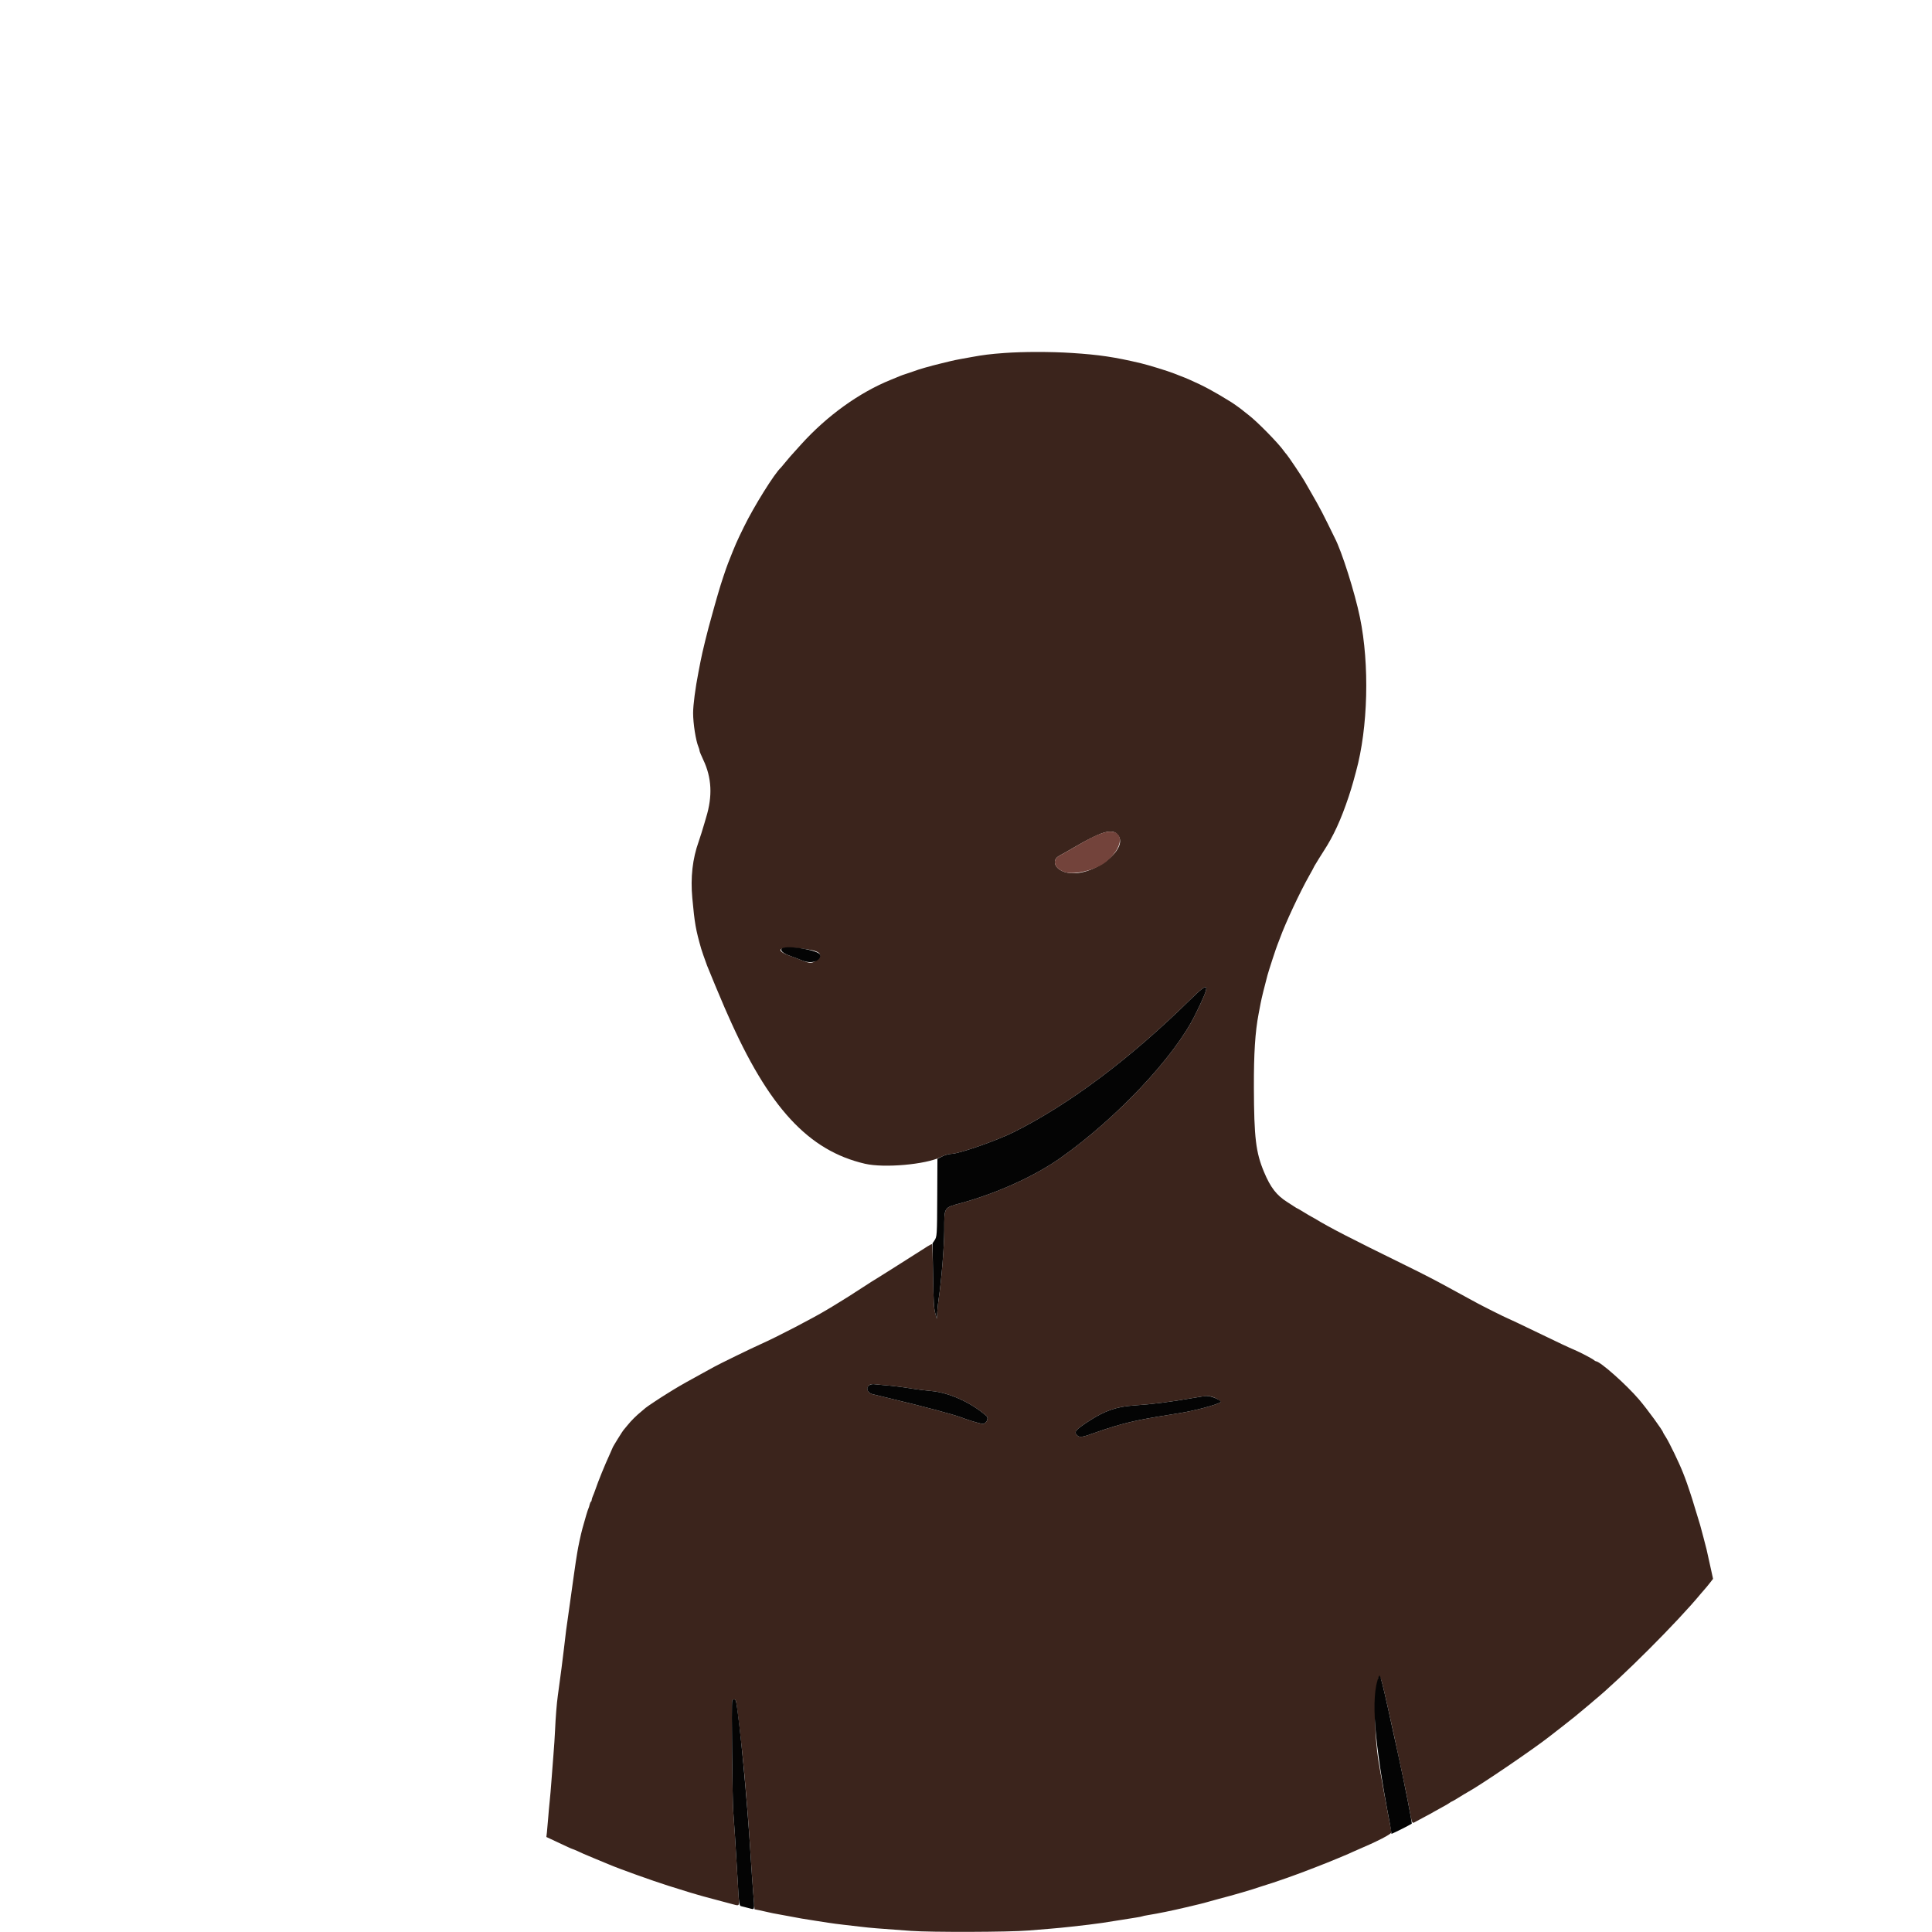
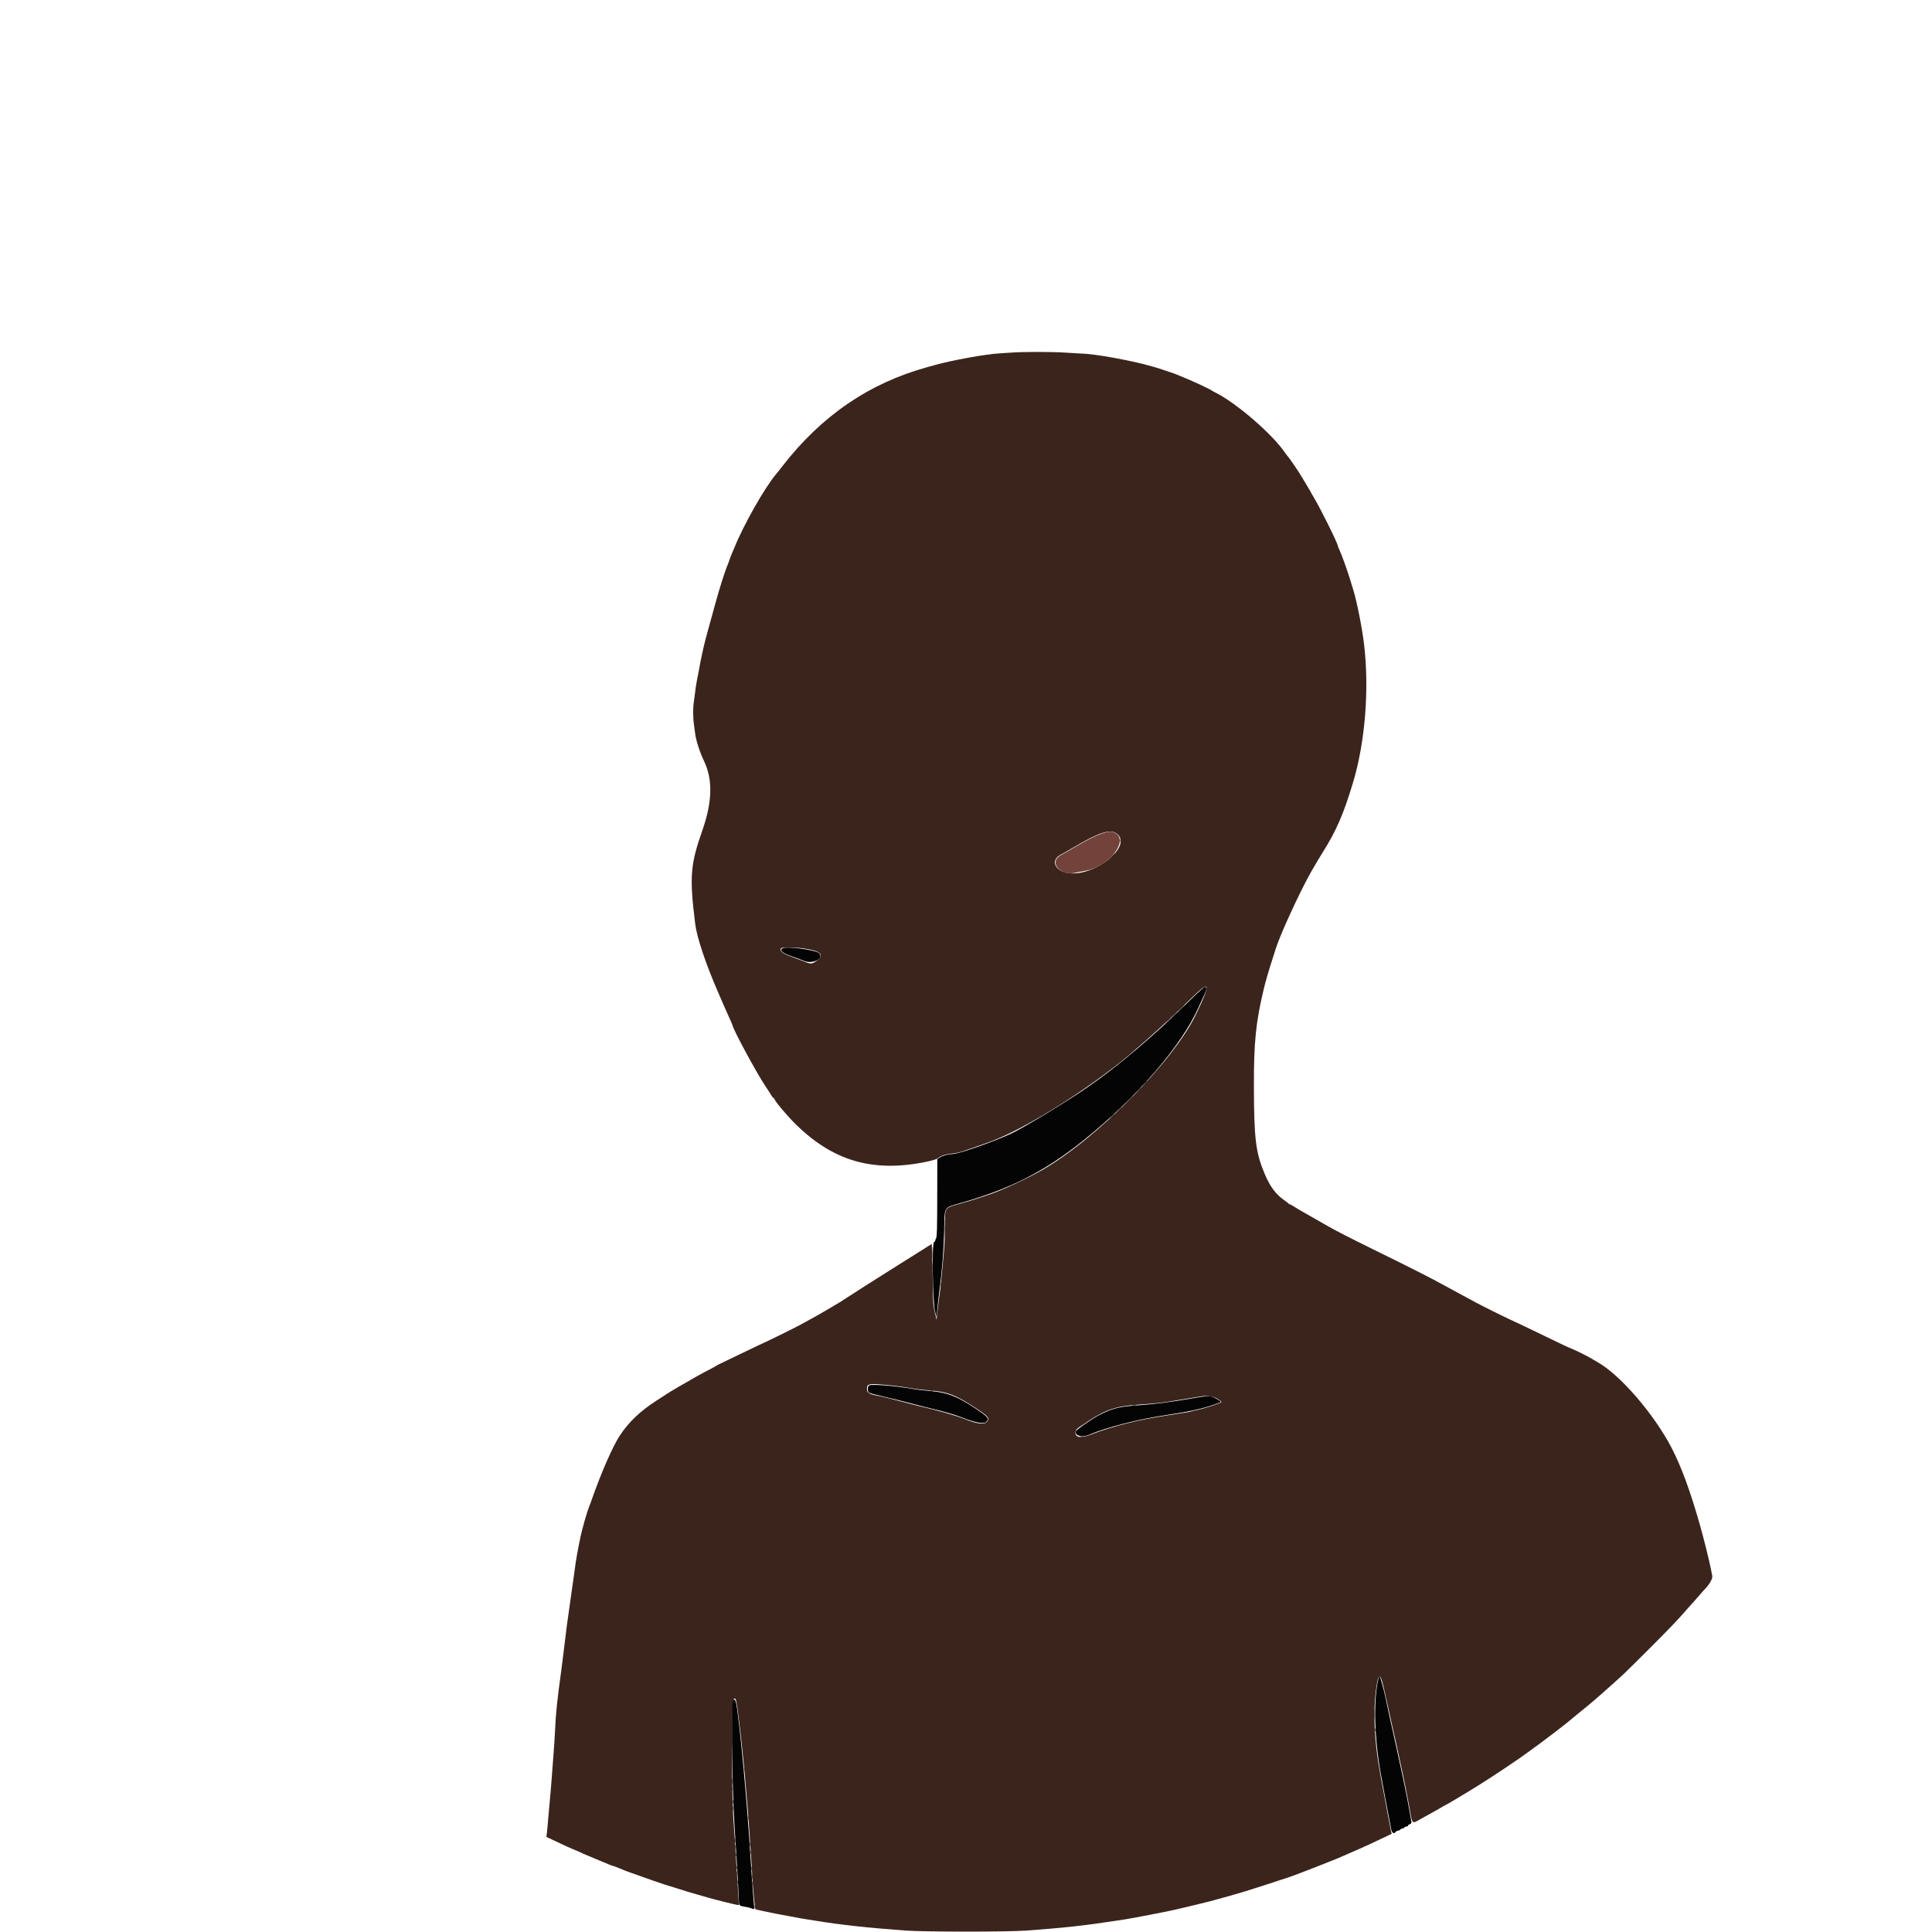
- <svg xmlns="http://www.w3.org/2000/svg" id="svg" version="1.1" width="400" height="400" viewBox="0, 0, 400,400">
+ <svg xmlns="http://www.w3.org/2000/svg" id="svg" version="1.1" viewBox="0, 0, 400,400">
  <g id="svgg">
-     <path id="path0" d="M207.917 73.086 C 205.076 73.293,203.497 73.489,201.167 73.921 C 200.479 74.048,199.429 74.239,198.833 74.344 C 198.237 74.449,197.338 74.636,196.833 74.760 C 196.329 74.883,195.467 75.093,194.917 75.225 C 192.550 75.795,190.181 76.474,189.167 76.872 C 188.938 76.962,188.300 77.178,187.750 77.352 C 187.200 77.526,186.600 77.735,186.417 77.817 C 186.233 77.899,185.333 78.269,184.417 78.640 C 177.879 81.286,171.233 86.073,165.871 92.000 C 163.485 94.637,163.304 94.843,162.499 95.833 C 162.090 96.337,161.713 96.787,161.661 96.833 C 160.370 97.985,156.074 104.874,154.021 109.083 C 152.422 112.362,152.331 112.572,150.746 116.583 C 150.323 117.652,149.180 121.095,148.836 122.333 C 148.722 122.746,148.555 123.308,148.467 123.583 C 148.379 123.858,148.123 124.758,147.898 125.583 C 147.673 126.408,147.425 127.308,147.346 127.583 C 146.540 130.381,145.398 135.011,145.024 137.000 C 144.929 137.504,144.741 138.479,144.606 139.167 C 143.964 142.426,143.500 145.989,143.501 147.632 C 143.504 149.814,144.058 153.340,144.603 154.631 C 144.730 154.932,144.833 155.294,144.833 155.436 C 144.833 155.577,145.179 156.419,145.601 157.305 C 147.362 161.003,147.552 164.831,146.193 169.250 C 146.108 169.525,145.944 170.087,145.828 170.500 C 145.567 171.425,144.892 173.576,144.650 174.250 C 143.379 177.796,142.943 181.660,143.334 185.917 C 143.819 191.185,144.043 192.465,145.172 196.417 C 145.305 196.884,145.817 198.352,146.397 199.934 C 146.668 200.671,149.490 207.434,150.041 208.667 C 150.226 209.079,150.517 209.735,150.688 210.125 C 159.113 229.275,167.365 238.231,179.083 240.942 C 183.063 241.862,191.670 241.102,194.770 239.557 C 195.670 239.108,196.235 238.945,197.104 238.883 C 198.911 238.753,206.459 236.101,209.858 234.402 C 221.418 228.622,234.017 219.170,246.428 206.967 C 250.592 202.872,250.756 203.421,247.394 210.212 C 243.132 218.822,231.256 231.448,219.715 239.637 C 214.322 243.464,206.569 246.998,198.989 249.086 C 195.336 250.092,195.503 249.822,195.500 254.750 C 195.499 257.899,194.883 265.440,194.348 268.841 C 194.255 269.433,194.127 270.626,194.063 271.494 L 193.947 273.071 193.624 271.827 C 193.343 270.747,193.286 269.734,193.187 264.134 C 193.125 260.587,193.032 257.643,192.982 257.593 C 192.931 257.542,192.521 257.737,192.070 258.025 C 191.619 258.314,190.969 258.726,190.625 258.942 C 188.761 260.110,186.723 261.403,184.500 262.828 C 183.354 263.563,182.154 264.317,181.833 264.504 C 181.512 264.691,180.932 265.048,180.544 265.297 C 179.784 265.785,176.922 267.631,175.782 268.369 C 175.398 268.618,174.821 268.977,174.500 269.166 C 174.179 269.355,173.692 269.655,173.417 269.833 C 173.142 270.011,172.654 270.311,172.333 270.500 C 172.012 270.688,171.525 270.979,171.250 271.146 C 168.453 272.845,160.668 276.893,157.583 278.252 C 155.859 279.011,148.661 282.519,147.833 283.003 C 147.696 283.083,146.496 283.742,145.167 284.468 C 143.837 285.193,142.450 285.959,142.083 286.171 C 141.717 286.382,141.079 286.747,140.667 286.980 C 140.254 287.213,139.680 287.557,139.390 287.744 C 139.101 287.931,138.431 288.346,137.902 288.667 C 136.797 289.336,133.791 291.336,133.667 291.484 C 133.621 291.539,133.246 291.857,132.833 292.191 C 131.756 293.063,130.684 294.127,129.917 295.085 C 129.550 295.542,129.208 295.954,129.156 296.000 C 128.953 296.179,126.833 299.593,126.833 299.740 C 126.833 299.778,126.566 300.388,126.239 301.095 C 125.214 303.314,123.847 306.681,123.231 308.500 C 123.092 308.912,122.870 309.486,122.739 309.775 C 122.607 310.064,122.500 310.416,122.500 310.557 C 122.500 310.698,122.431 310.856,122.346 310.909 C 122.262 310.961,122.140 311.244,122.075 311.538 C 122.010 311.832,121.898 312.187,121.824 312.328 C 121.696 312.574,121.172 314.318,120.597 316.417 C 120.251 317.676,119.689 320.298,119.506 321.500 C 119.429 322.004,119.292 322.867,119.200 323.417 C 119.109 323.967,118.946 325.092,118.840 325.917 C 118.733 326.742,118.543 328.092,118.419 328.917 C 118.294 329.742,118.106 331.092,118.001 331.917 C 117.896 332.742,117.706 334.092,117.579 334.917 C 117.314 336.634,117.125 338.113,116.748 341.417 C 116.601 342.700,116.377 344.500,116.251 345.417 C 116.124 346.333,115.938 347.721,115.838 348.500 C 115.738 349.279,115.578 350.461,115.483 351.127 C 115.264 352.666,115.028 355.660,114.913 358.333 C 114.865 359.479,114.716 361.729,114.583 363.333 C 114.449 364.938,114.262 367.375,114.166 368.750 C 114.069 370.125,113.912 371.962,113.816 372.833 C 113.721 373.704,113.575 375.317,113.493 376.417 C 113.411 377.517,113.293 378.847,113.232 379.373 L 113.120 380.329 114.935 381.178 C 115.933 381.644,117.139 382.208,117.615 382.430 C 118.090 382.652,118.519 382.833,118.568 382.833 C 118.654 382.833,120.323 383.562,120.833 383.823 C 120.971 383.893,122.133 384.382,123.417 384.910 C 124.700 385.438,125.900 385.934,126.083 386.014 C 128.055 386.865,134.999 389.359,138.333 390.413 C 140.809 391.196,142.464 391.712,142.917 391.842 C 143.192 391.922,143.829 392.108,144.333 392.257 C 145.358 392.560,145.476 392.593,148.167 393.308 C 149.221 393.588,150.646 393.969,151.333 394.154 C 153.193 394.657,153.067 394.771,152.932 392.708 C 152.868 391.723,152.746 389.717,152.661 388.250 C 152.294 381.929,151.984 377.102,151.817 375.083 C 151.629 372.817,151.424 352.860,151.582 352.208 C 151.716 351.658,152.284 351.716,152.398 352.292 C 152.680 353.713,153.618 361.877,154.069 366.833 C 154.645 373.168,155.089 378.921,155.413 384.250 C 155.553 386.542,155.790 389.965,155.941 391.857 L 156.214 395.298 157.232 395.499 C 157.792 395.609,158.625 395.795,159.083 395.912 C 159.542 396.028,160.479 396.216,161.167 396.329 C 161.854 396.442,162.904 396.635,163.500 396.759 C 164.758 397.019,167.046 397.411,168.833 397.672 C 169.521 397.773,170.721 397.958,171.500 398.084 C 172.279 398.210,173.704 398.398,174.667 398.501 C 175.629 398.605,177.242 398.791,178.250 398.916 C 180.081 399.141,181.678 399.273,188.583 399.767 C 192.892 400.076,208.952 400.025,212.917 399.690 C 214.200 399.582,216.225 399.417,217.417 399.323 C 218.608 399.230,220.558 399.041,221.750 398.904 C 222.942 398.767,224.592 398.578,225.417 398.484 C 227.051 398.298,228.940 398.020,232.167 397.492 C 233.313 397.304,234.727 397.078,235.311 396.990 C 235.894 396.902,236.429 396.794,236.500 396.750 C 236.571 396.706,237.106 396.594,237.689 396.501 C 239.752 396.172,242.687 395.571,245.500 394.902 C 246.463 394.673,247.737 394.370,248.333 394.228 C 248.929 394.087,249.754 393.868,250.167 393.742 C 250.579 393.616,251.517 393.357,252.250 393.167 C 255.508 392.322,259.190 391.245,261.083 390.585 C 261.542 390.425,262.142 390.233,262.417 390.159 C 263.173 389.956,267.224 388.549,269.333 387.756 C 270.928 387.157,274.306 385.848,274.750 385.658 C 274.933 385.580,275.936 385.169,276.978 384.747 C 278.020 384.324,278.995 383.914,279.145 383.836 C 279.294 383.758,279.679 383.583,280.000 383.446 C 285.363 381.158,288.183 379.711,288.092 379.293 C 287.667 377.335,285.562 365.807,285.329 364.167 C 284.651 359.378,284.485 353.622,284.928 350.243 C 285.382 346.780,285.527 346.494,286.041 348.042 C 286.523 349.495,290.595 368.173,291.586 373.476 C 292.434 378.016,292.244 377.610,293.265 377.067 C 295.782 375.730,296.935 375.104,297.083 374.994 C 297.175 374.927,297.850 374.552,298.583 374.161 C 299.317 373.770,300.035 373.349,300.180 373.225 C 300.325 373.101,300.494 373.000,300.557 373.000 C 300.619 373.000,301.262 372.629,301.986 372.176 C 302.709 371.722,303.552 371.216,303.859 371.050 C 306.461 369.642,317.663 362.015,320.933 359.423 C 321.401 359.053,322.679 358.057,323.775 357.210 C 324.870 356.363,325.913 355.538,326.091 355.377 C 326.270 355.215,327.054 354.562,327.833 353.926 C 328.612 353.290,329.287 352.727,329.333 352.674 C 329.379 352.621,329.679 352.362,330.000 352.099 C 335.659 347.453,347.334 335.779,352.101 330.000 C 352.366 329.679,352.755 329.229,352.965 329.000 C 353.175 328.771,353.645 328.201,354.009 327.733 L 354.670 326.882 354.236 324.899 C 353.825 323.022,353.639 322.180,353.336 320.833 C 353.264 320.512,352.963 319.350,352.668 318.250 C 352.373 317.150,352.072 316.025,351.998 315.750 C 351.925 315.475,351.628 314.500,351.338 313.583 C 351.048 312.667,350.772 311.767,350.725 311.583 C 350.510 310.744,349.220 306.867,348.840 305.917 C 348.767 305.733,348.576 305.246,348.416 304.833 C 347.694 302.974,345.620 298.671,344.908 297.559 C 344.592 297.065,344.333 296.633,344.333 296.599 C 344.333 296.254,341.062 291.764,339.342 289.750 C 336.686 286.638,331.263 281.833,330.406 281.833 C 330.335 281.833,330.158 281.728,330.013 281.599 C 329.655 281.280,327.132 279.963,325.821 279.412 C 324.706 278.942,322.858 278.073,318.917 276.164 C 315.237 274.383,311.974 272.833,311.900 272.833 C 311.797 272.833,306.959 270.413,305.959 269.861 C 305.477 269.595,304.558 269.097,303.917 268.753 C 302.776 268.142,301.942 267.688,299.917 266.573 C 297.220 265.089,294.728 263.803,291.000 261.974 C 279.399 256.280,275.341 254.188,272.250 252.307 C 271.975 252.140,271.637 251.951,271.500 251.889 C 271.362 251.826,270.663 251.413,269.945 250.971 C 269.227 250.528,268.606 250.167,268.563 250.167 C 268.521 250.167,268.283 250.027,268.035 249.857 C 267.787 249.687,267.093 249.239,266.494 248.861 C 264.301 247.478,263.042 245.848,261.710 242.667 C 260.005 238.596,259.639 235.552,259.604 225.167 C 259.581 218.099,259.866 213.641,260.580 209.917 C 260.703 209.275,260.896 208.262,261.009 207.667 C 261.192 206.699,261.792 204.247,262.416 201.917 C 262.690 200.893,264.278 196.043,264.489 195.583 C 264.574 195.400,264.804 194.800,265.001 194.250 C 266.092 191.200,269.159 184.646,271.070 181.278 C 271.581 180.376,272.000 179.606,272.000 179.566 C 272.000 179.526,272.201 179.176,272.447 178.788 C 272.692 178.401,272.977 177.933,273.078 177.750 C 273.180 177.567,273.606 176.892,274.024 176.250 C 276.084 173.095,277.618 169.759,279.236 164.917 C 279.543 164.000,279.957 162.650,280.157 161.917 C 280.356 161.183,280.623 160.208,280.749 159.750 C 283.240 150.692,283.574 137.587,281.562 127.833 C 280.492 122.644,277.790 114.112,276.348 111.374 C 276.264 111.214,275.612 109.883,274.899 108.417 C 274.185 106.950,273.192 105.037,272.692 104.167 C 272.191 103.296,271.594 102.246,271.363 101.833 C 271.133 101.421,270.809 100.858,270.644 100.583 C 270.478 100.308,270.219 99.858,270.068 99.583 C 269.646 98.814,266.725 94.459,266.379 94.083 C 266.210 93.900,265.958 93.586,265.819 93.385 C 264.724 91.804,260.287 87.281,258.500 85.922 C 257.904 85.469,257.379 85.055,257.333 85.002 C 257.200 84.848,255.489 83.615,254.902 83.250 C 251.398 81.074,249.255 79.917,246.417 78.670 C 245.543 78.286,245.382 78.220,244.167 77.750 C 243.754 77.591,243.267 77.400,243.083 77.327 C 241.802 76.816,237.793 75.581,236.167 75.197 C 230.746 73.917,227.580 73.446,221.917 73.080 C 217.551 72.797,211.827 72.800,207.917 73.086 M231.187 172.597 C 234.469 175.521,225.743 182.091,220.574 180.588 C 218.316 179.931,217.647 178.024,219.368 177.151 C 219.762 176.951,221.164 176.156,222.485 175.383 C 227.765 172.294,230.032 171.568,231.187 172.597 M165.524 196.341 C 169.601 196.753,170.645 197.446,169.137 198.737 C 168.264 199.484,167.670 199.508,166.080 198.858 C 165.440 198.596,164.344 198.180,163.645 197.932 C 160.244 196.726,161.213 195.906,165.524 196.341 M182.667 286.747 C 184.751 286.911,186.817 287.163,188.833 287.499 C 189.887 287.674,191.650 287.893,192.750 287.985 C 196.449 288.296,200.990 290.335,204.208 293.132 C 204.847 293.687,204.099 294.978,203.254 294.778 C 201.884 294.452,200.501 294.023,199.000 293.458 C 197.331 292.829,191.248 291.206,184.417 289.566 C 182.675 289.148,180.968 288.734,180.624 288.646 C 179.030 288.239,179.378 286.327,181.000 286.583 C 181.229 286.620,181.979 286.693,182.667 286.747 M250.903 289.183 C 251.876 289.453,252.940 290.163,252.649 290.348 C 251.788 290.892,247.225 292.100,244.250 292.570 C 236.747 293.756,234.569 294.195,230.833 295.277 C 229.688 295.609,227.757 296.245,226.542 296.690 C 224.111 297.582,223.498 297.665,223.000 297.167 C 222.285 296.452,222.654 296.021,225.630 294.096 C 228.750 292.077,231.221 291.231,234.679 290.995 C 238.652 290.725,242.249 290.270,247.030 289.432 C 249.667 288.970,250.047 288.946,250.903 289.183 " stroke="none" fill="#3b241c" fill-rule="evenodd" />
-     <path id="path1" d="M161.829 196.422 C 161.489 196.832,162.192 197.416,163.645 197.932 C 164.344 198.180,165.440 198.596,166.080 198.858 C 167.944 199.619,169.833 199.068,169.833 197.762 C 169.833 196.750,162.567 195.533,161.829 196.422 M246.428 206.967 C 234.017 219.170,221.418 228.622,209.858 234.402 C 206.478 236.091,198.911 238.753,197.121 238.881 C 196.334 238.938,195.703 239.107,195.038 239.439 L 194.083 239.917 194.046 247.583 C 194.006 255.941,193.999 256.042,193.446 256.858 L 193.067 257.417 193.184 264.000 C 193.286 269.721,193.344 270.746,193.624 271.827 L 193.947 273.071 194.063 271.494 C 194.127 270.626,194.255 269.433,194.348 268.841 C 194.883 265.440,195.499 257.899,195.500 254.750 C 195.503 249.822,195.336 250.092,198.989 249.086 C 206.569 246.998,214.322 243.464,219.715 239.637 C 231.256 231.448,243.132 218.822,247.394 210.212 C 250.756 203.421,250.592 202.872,246.428 206.967 M180.207 286.670 C 179.181 287.088,179.447 288.345,180.624 288.646 C 180.968 288.734,182.675 289.148,184.417 289.566 C 191.248 291.206,197.331 292.829,199.000 293.458 C 200.501 294.023,201.884 294.452,203.254 294.778 C 204.099 294.978,204.847 293.687,204.208 293.132 C 200.990 290.335,196.449 288.296,192.750 287.985 C 191.650 287.893,189.887 287.674,188.833 287.499 C 186.817 287.163,184.751 286.911,182.667 286.747 C 181.979 286.693,181.229 286.620,181.000 286.583 C 180.771 286.547,180.414 286.586,180.207 286.670 M247.030 289.432 C 242.249 290.270,238.652 290.725,234.679 290.995 C 231.221 291.231,228.750 292.077,225.630 294.096 C 222.654 296.021,222.285 296.452,223.000 297.167 C 223.498 297.665,224.111 297.582,226.542 296.690 C 227.757 296.245,229.688 295.609,230.833 295.277 C 234.569 294.195,236.747 293.756,244.250 292.570 C 247.225 292.100,251.788 290.892,252.649 290.348 C 253.160 290.024,250.869 288.976,249.750 289.022 C 249.475 289.034,248.251 289.218,247.030 289.432 M285.422 347.180 C 283.798 351.516,284.476 360.380,287.743 377.496 C 287.961 378.640,288.111 379.622,288.076 379.679 C 288.013 379.781,291.268 378.175,291.917 377.784 C 292.100 377.674,292.271 377.574,292.298 377.564 C 292.407 377.518,290.766 369.159,289.601 363.833 C 285.851 346.683,285.754 346.296,285.422 347.180 M151.582 352.208 C 151.424 352.860,151.629 372.817,151.817 375.083 C 151.991 377.175,152.320 382.338,152.679 388.583 C 153.030 394.676,153.012 394.555,153.583 394.691 C 153.858 394.757,154.529 394.926,155.073 395.068 C 156.333 395.397,156.251 395.707,155.937 391.798 C 155.788 389.938,155.552 386.542,155.413 384.250 C 154.722 372.881,153.125 355.958,152.398 352.292 C 152.284 351.716,151.716 351.658,151.582 352.208 " stroke="none" fill="#040404" fill-rule="evenodd" />
-     <path id="path2" d="M228.000 172.562 C 226.587 173.070,225.408 173.673,222.485 175.383 C 221.164 176.156,219.762 176.951,219.368 177.151 C 217.647 178.024,218.316 179.931,220.574 180.588 C 222.646 181.190,227.055 180.044,229.049 178.384 C 233.275 174.865,232.565 170.924,228.000 172.562 " stroke="none" fill="#73433b" fill-rule="evenodd" />
+     <path id="path0" d="M209.250 73.009 C 208.333 73.078,207.283 73.149,206.917 73.166 C 204.242 73.293,197.112 74.578,193.583 75.571 C 193.125 75.700,192.412 75.898,192.000 76.012 C 179.966 79.319,170.120 86.044,162.001 96.501 C 161.681 96.913,161.361 97.325,161.290 97.417 C 161.219 97.508,160.972 97.808,160.741 98.083 C 158.264 101.042,153.919 108.709,152.004 113.500 C 151.803 114.004,151.568 114.549,151.483 114.710 C 151.398 114.872,151.213 115.359,151.072 115.794 C 150.932 116.228,150.748 116.733,150.664 116.917 C 150.190 117.950,148.924 121.917,148.163 124.750 C 148.089 125.025,147.902 125.700,147.747 126.250 C 147.395 127.494,147.344 127.679,146.507 130.750 C 146.133 132.125,145.755 133.587,145.669 134.000 C 145.583 134.412,145.394 135.275,145.250 135.917 C 145.105 136.558,144.922 137.496,144.843 138.000 C 144.763 138.504,144.622 139.254,144.530 139.667 C 144.295 140.710,143.982 142.605,143.895 143.500 C 143.856 143.912,143.751 144.700,143.663 145.250 C 143.454 146.555,143.462 148.622,143.683 150.083 C 143.779 150.725,143.887 151.516,143.923 151.842 C 144.073 153.225,144.877 155.726,145.768 157.583 C 147.598 161.399,147.486 166.016,145.419 171.917 C 142.916 179.061,142.729 181.487,143.929 191.250 C 144.277 194.079,146.081 199.472,148.668 205.417 C 148.828 205.783,149.280 206.833,149.673 207.750 C 150.066 208.667,150.676 210.040,151.027 210.801 C 151.379 211.563,151.667 212.224,151.667 212.270 C 151.667 212.937,156.603 222.089,158.459 224.862 C 159.077 225.786,159.681 226.720,159.801 226.938 C 159.920 227.155,160.089 227.333,160.176 227.333 C 160.262 227.333,160.333 227.407,160.333 227.497 C 160.333 227.879,162.706 230.731,164.571 232.590 C 172.343 240.341,180.628 242.790,191.583 240.577 C 192.826 240.326,193.892 240.017,194.083 239.854 C 194.713 239.316,195.752 238.964,197.083 238.840 C 198.408 238.715,199.063 238.513,204.750 236.471 C 211.510 234.044,223.107 226.963,232.250 219.680 C 232.892 219.169,233.454 218.713,233.500 218.666 C 233.546 218.619,234.071 218.170,234.667 217.667 C 238.095 214.775,243.117 210.160,247.139 206.208 C 250.550 202.856,250.655 203.683,247.622 210.000 C 242.926 219.779,226.914 235.929,215.500 242.398 C 212.762 243.950,208.001 246.176,205.476 247.084 C 203.570 247.770,201.058 248.572,199.167 249.099 C 195.409 250.146,195.667 249.798,195.667 253.829 C 195.666 255.718,195.534 258.243,195.325 260.333 C 195.137 262.212,194.921 264.462,194.844 265.333 C 194.768 266.204,194.619 267.479,194.513 268.167 C 194.407 268.854,194.226 270.279,194.111 271.333 L 193.902 273.250 193.533 271.667 C 193.231 270.372,193.160 269.537,193.143 267.083 C 193.131 265.433,193.075 262.611,193.019 260.811 L 192.917 257.539 189.917 259.430 C 186.411 261.641,184.801 262.653,184.237 263.000 C 182.842 263.859,175.640 268.450,175.120 268.812 C 174.774 269.053,174.361 269.326,174.203 269.419 C 174.046 269.512,173.543 269.812,173.087 270.085 C 172.630 270.359,172.129 270.658,171.972 270.750 C 169.313 272.308,169.017 272.476,166.000 274.120 C 164.157 275.124,159.494 277.415,156.583 278.746 C 156.308 278.871,154.771 279.608,153.167 280.382 C 151.563 281.157,149.800 282.005,149.250 282.268 C 148.700 282.531,148.212 282.788,148.167 282.840 C 148.121 282.892,147.596 283.184,147.000 283.489 C 145.231 284.394,143.659 285.273,140.333 287.216 C 138.821 288.100,138.688 288.183,136.000 289.927 C 132.512 292.189,130.276 294.309,128.359 297.169 C 126.878 299.378,124.358 305.150,122.393 310.833 C 122.250 311.246,122.038 311.808,121.920 312.083 C 121.567 312.912,120.571 316.414,120.190 318.167 C 119.746 320.212,119.180 323.357,119.072 324.387 C 119.031 324.770,118.927 325.533,118.840 326.083 C 118.753 326.633,118.596 327.721,118.492 328.500 C 118.215 330.560,118.181 330.806,118.003 332.000 C 117.513 335.287,117.153 338.024,116.754 341.500 C 116.612 342.738,116.382 344.575,116.242 345.583 C 115.342 352.106,115.072 354.707,114.910 358.417 C 114.862 359.517,114.715 361.767,114.584 363.417 C 114.454 365.067,114.265 367.542,114.165 368.917 C 114.065 370.292,113.906 372.129,113.813 373.000 C 113.720 373.871,113.579 375.446,113.500 376.500 C 113.421 377.554,113.304 378.843,113.240 379.363 L 113.124 380.309 114.520 380.972 C 116.789 382.049,118.502 382.833,118.582 382.833 C 118.660 382.833,120.381 383.591,120.840 383.827 C 120.982 383.900,122.144 384.389,123.424 384.913 C 124.703 385.438,125.986 385.972,126.275 386.100 C 126.564 386.228,126.875 386.333,126.966 386.333 C 127.057 386.333,127.683 386.569,128.358 386.856 C 129.032 387.143,129.771 387.439,130.000 387.513 C 130.229 387.587,131.054 387.880,131.833 388.164 C 134.049 388.973,137.033 390.009,137.583 390.161 C 137.858 390.236,138.946 390.575,140.000 390.913 C 142.485 391.709,142.643 391.757,144.417 392.252 C 145.242 392.483,146.142 392.742,146.417 392.829 C 147.650 393.216,152.883 394.506,152.949 394.440 C 152.990 394.399,152.909 392.765,152.768 390.808 C 152.628 388.851,152.434 385.787,152.338 384.000 C 152.241 382.212,152.033 379.100,151.876 377.083 C 151.441 371.506,151.444 352.041,151.880 351.769 C 152.394 351.447,152.415 351.532,153.066 356.667 C 153.200 357.721,153.394 359.408,153.497 360.417 C 153.600 361.425,153.789 363.225,153.916 364.417 C 154.044 365.608,154.233 367.671,154.335 369.000 C 154.437 370.329,154.592 372.129,154.679 373.000 C 154.766 373.871,154.914 375.708,155.009 377.083 C 155.103 378.458,155.289 381.158,155.422 383.083 C 155.555 385.008,155.705 387.483,155.756 388.583 C 155.840 390.385,156.304 395.187,156.405 395.292 C 156.460 395.350,159.275 395.954,160.917 396.261 C 161.650 396.398,162.813 396.616,163.500 396.746 C 165.795 397.179,166.578 397.318,167.250 397.412 C 167.617 397.464,168.329 397.575,168.833 397.659 C 173.733 398.479,179.755 399.139,187.500 399.704 C 191.435 399.991,208.552 399.992,212.500 399.705 C 220.275 399.140,224.695 398.653,231.250 397.639 C 231.892 397.540,232.604 397.431,232.833 397.398 C 234.262 397.188,241.431 395.807,243.167 395.407 C 245.766 394.809,249.845 393.830,250.417 393.666 C 250.692 393.587,251.217 393.445,251.583 393.349 C 253.090 392.957,255.922 392.153,257.833 391.575 C 258.246 391.450,260.383 390.769,262.583 390.060 C 266.236 388.884,267.701 388.382,269.333 387.746 C 269.654 387.621,271.379 386.950,273.167 386.256 C 274.954 385.561,276.642 384.892,276.917 384.767 C 277.192 384.643,277.979 384.299,278.667 384.002 C 281.019 382.986,281.417 382.812,281.917 382.583 C 282.192 382.457,282.979 382.096,283.667 381.781 C 284.354 381.466,285.640 380.863,286.525 380.441 L 288.133 379.674 287.988 379.045 C 287.909 378.699,287.647 377.367,287.408 376.083 C 287.168 374.800,286.791 372.775,286.568 371.583 C 286.346 370.392,286.057 368.854,285.926 368.167 C 284.442 360.370,284.165 353.509,285.126 348.375 C 285.516 346.286,285.885 346.671,286.600 349.917 C 286.742 350.558,286.961 351.533,287.088 352.083 C 287.214 352.633,287.513 353.983,287.752 355.083 C 287.990 356.183,288.300 357.571,288.439 358.167 C 288.775 359.599,289.169 361.399,290.102 365.750 C 290.239 366.392,290.420 367.217,290.503 367.583 C 290.585 367.950,290.774 368.887,290.922 369.667 C 291.070 370.446,291.257 371.383,291.339 371.750 C 291.421 372.117,291.606 373.092,291.750 373.917 C 292.451 377.923,292.227 377.684,294.214 376.555 C 294.967 376.127,296.056 375.526,296.633 375.219 C 297.211 374.912,297.978 374.474,298.338 374.247 C 298.699 374.019,299.027 373.833,299.069 373.833 C 299.197 373.833,303.619 371.193,306.333 369.496 C 309.277 367.655,314.776 363.968,316.333 362.792 C 316.563 362.618,317.162 362.178,317.667 361.813 C 318.171 361.449,318.760 361.023,318.975 360.867 C 319.759 360.299,323.924 357.115,324.167 356.897 C 324.304 356.774,325.392 355.879,326.583 354.907 C 327.775 353.936,328.938 352.984,329.167 352.792 C 330.038 352.060,331.754 350.579,331.833 350.489 C 331.879 350.438,332.629 349.767,333.500 348.999 C 335.996 346.798,336.453 346.359,341.406 341.413 C 345.618 337.207,347.668 335.059,349.351 333.087 C 349.662 332.722,350.067 332.272,350.251 332.087 C 350.435 331.902,351.034 331.225,351.582 330.583 C 352.130 329.942,352.617 329.379,352.665 329.333 C 353.838 328.198,354.628 326.872,354.502 326.250 C 354.428 325.883,354.317 325.321,354.256 325.000 C 353.913 323.209,352.676 318.246,351.889 315.500 C 349.907 308.588,348.118 303.720,346.164 299.918 C 342.496 292.782,335.292 284.457,330.603 281.934 C 330.409 281.830,330.063 281.624,329.833 281.477 C 329.106 281.009,326.787 279.822,325.750 279.386 C 324.201 278.735,323.614 278.460,319.890 276.650 C 316.451 274.977,314.755 274.169,312.333 273.049 C 310.875 272.374,306.825 270.353,305.500 269.639 C 302.794 268.180,301.635 267.552,298.743 265.977 C 295.546 264.237,292.991 262.945,283.667 258.353 C 279.020 256.065,276.885 254.966,274.833 253.808 C 272.959 252.751,270.893 251.570,270.648 251.418 C 270.500 251.325,270.064 251.077,269.679 250.866 C 269.294 250.655,268.575 250.224,268.081 249.908 C 267.587 249.592,267.110 249.333,267.022 249.333 C 266.933 249.333,266.836 249.277,266.806 249.208 C 266.775 249.140,266.375 248.824,265.917 248.508 C 264.136 247.277,262.949 245.679,261.820 242.992 C 259.980 238.612,259.636 235.809,259.608 225.000 C 259.583 215.755,260.000 211.647,261.670 204.667 C 261.987 203.341,262.679 200.952,263.335 198.917 C 263.720 197.725,264.093 196.563,264.164 196.333 C 265.070 193.425,269.082 184.711,271.458 180.490 C 271.966 179.588,273.304 177.342,273.836 176.500 C 276.655 172.034,278.206 168.456,280.160 161.917 C 282.667 153.522,283.525 142.537,282.397 133.250 C 281.988 129.878,280.875 124.295,280.176 122.111 C 280.083 121.821,279.768 120.796,279.475 119.833 C 278.889 117.907,277.832 114.978,277.325 113.877 C 277.146 113.488,277.000 113.119,277.000 113.057 C 277.000 112.534,273.220 104.926,271.921 102.833 C 271.722 102.513,271.505 102.138,271.440 102.000 C 271.374 101.862,271.229 101.598,271.118 101.413 C 271.007 101.228,270.693 100.703,270.419 100.247 C 270.145 99.790,269.845 99.285,269.752 99.124 C 268.970 97.766,266.863 94.670,266.492 94.333 C 266.442 94.287,266.221 93.987,266.002 93.667 C 263.411 89.873,256.021 83.479,251.747 81.333 C 251.290 81.104,250.879 80.876,250.833 80.826 C 250.657 80.635,247.160 78.998,245.333 78.252 C 244.279 77.822,243.267 77.408,243.083 77.332 C 242.900 77.256,242.600 77.155,242.417 77.106 C 242.233 77.058,241.633 76.859,241.083 76.664 C 240.533 76.470,239.971 76.279,239.833 76.241 C 239.696 76.202,239.171 76.050,238.667 75.902 C 234.454 74.663,226.646 73.242,223.833 73.203 C 223.604 73.200,222.218 73.116,220.753 73.015 C 217.822 72.815,211.856 72.812,209.250 73.009 M231.072 172.491 C 234.933 175.036,226.281 181.919,220.771 180.686 C 218.221 180.115,217.576 177.976,219.638 176.931 C 220.077 176.709,221.407 175.954,222.593 175.255 C 227.446 172.393,229.773 171.635,231.072 172.491 M166.250 196.340 C 170.013 196.877,170.821 197.662,168.981 198.994 C 168.136 199.607,167.805 199.620,166.553 199.091 C 166.020 198.865,164.886 198.442,164.034 198.150 C 162.018 197.460,161.241 196.815,161.778 196.278 C 161.946 196.110,164.927 196.151,166.250 196.340 M184.667 286.851 C 185.721 286.954,187.371 287.186,188.333 287.365 C 189.296 287.544,191.021 287.756,192.167 287.836 C 196.120 288.111,197.929 288.799,202.213 291.654 C 204.589 293.237,204.875 293.574,204.428 294.256 C 203.932 295.014,202.385 294.867,199.801 293.817 C 198.144 293.143,193.441 291.806,190.500 291.173 C 190.179 291.104,189.017 290.804,187.917 290.506 C 185.305 289.800,183.069 289.251,181.417 288.912 C 179.875 288.596,179.500 288.332,179.500 287.567 C 179.500 286.415,179.813 286.372,184.667 286.851 M252.143 289.667 C 252.920 290.146,252.997 290.239,252.735 290.385 C 252.166 290.704,249.150 291.657,247.883 291.918 C 247.184 292.063,246.567 292.209,246.512 292.243 C 246.411 292.305,244.581 292.607,241.333 293.097 C 235.686 293.949,230.243 295.323,225.920 296.988 C 224.653 297.476,223.462 297.637,223.067 297.372 C 222.397 296.925,222.536 296.079,223.370 295.533 C 223.608 295.378,224.437 294.823,225.213 294.300 C 228.761 291.911,231.098 291.123,235.500 290.831 C 238.359 290.642,240.508 290.429,242.000 290.186 C 242.596 290.090,244.246 289.824,245.667 289.595 C 247.088 289.367,248.438 289.146,248.667 289.103 C 249.840 288.886,251.244 289.113,252.143 289.667 " stroke="none" fill="#3b241c" fill-rule="evenodd" />
+     <path id="path1" d="M161.938 196.381 C 161.372 196.794,162.129 197.405,163.960 198.011 C 164.853 198.307,165.986 198.725,166.479 198.941 C 168.153 199.674,170.573 198.509,169.660 197.409 C 169.045 196.668,162.701 195.823,161.938 196.381 M246.640 206.846 C 238.800 214.551,231.713 220.572,225.084 225.161 C 220.761 228.153,211.961 233.487,209.333 234.709 C 205.775 236.363,198.674 238.855,197.330 238.921 C 196.205 238.976,195.250 239.227,194.570 239.645 L 194.057 239.961 194.045 247.959 C 194.037 254.242,193.987 256.043,193.815 256.354 C 193.695 256.572,193.612 256.806,193.631 256.874 C 193.650 256.942,193.535 257.079,193.375 257.179 C 192.919 257.463,193.101 269.644,193.588 271.500 L 193.916 272.750 194.033 271.333 C 194.097 270.554,194.266 269.017,194.409 267.917 C 195.080 262.739,195.389 258.989,195.483 254.879 C 195.605 249.550,195.250 250.117,199.176 248.984 C 209.413 246.031,216.427 242.435,224.317 236.096 C 235.371 227.214,244.630 216.510,248.159 208.535 C 248.594 207.553,249.155 206.316,249.407 205.785 C 249.868 204.811,249.878 204.333,249.437 204.333 C 249.305 204.333,248.046 205.464,246.640 206.846 M179.958 286.835 C 179.601 287.057,179.564 288.041,179.903 288.322 C 180.032 288.429,181.439 288.812,183.028 289.172 C 184.617 289.532,187.042 290.128,188.417 290.497 C 189.792 290.866,191.704 291.353,192.667 291.579 C 195.269 292.189,197.807 292.927,199.189 293.474 C 201.984 294.581,203.750 294.886,204.238 294.347 C 204.815 293.709,204.536 293.353,202.250 291.805 C 198.320 289.143,196.119 288.277,192.565 287.997 C 191.383 287.904,189.804 287.715,189.055 287.578 C 185.614 286.946,180.458 286.525,179.958 286.835 M247.333 289.435 C 242.437 290.289,238.858 290.746,235.075 291.001 C 231.884 291.216,230.265 291.628,227.808 292.853 C 226.284 293.612,222.865 295.972,222.746 296.347 C 222.462 297.240,224.028 297.656,225.438 297.061 C 229.235 295.458,235.703 293.817,241.750 292.922 C 246.236 292.259,248.918 291.663,251.533 290.750 C 253.024 290.229,252.995 290.274,252.138 289.779 C 250.649 288.919,250.399 288.901,247.333 289.435 M285.419 347.458 C 284.320 351.742,284.520 359.832,285.911 367.417 C 286.046 368.150,286.274 369.387,286.419 370.167 C 286.563 370.946,286.749 371.958,286.831 372.417 C 287.055 373.664,287.809 377.627,288.012 378.625 C 288.200 379.549,288.562 379.778,289.000 379.250 C 289.114 379.113,289.342 379.000,289.507 379.000 C 289.671 379.000,289.831 378.924,289.862 378.832 C 289.893 378.739,290.105 378.627,290.333 378.583 C 290.562 378.539,290.774 378.428,290.805 378.335 C 290.836 378.242,291.005 378.167,291.181 378.167 C 291.356 378.167,291.500 378.090,291.500 377.996 C 291.500 377.902,291.678 377.757,291.896 377.674 C 292.263 377.535,292.282 377.470,292.152 376.803 C 292.075 376.407,291.930 375.596,291.830 375.000 C 291.310 371.883,290.119 366.246,287.568 354.833 C 287.434 354.238,287.132 352.813,286.895 351.667 C 286.500 349.753,285.732 347.000,285.594 347.000 C 285.562 347.000,285.483 347.206,285.419 347.458 M151.763 351.979 C 151.362 352.628,151.585 370.848,152.082 378.083 C 152.393 382.606,153.000 393.040,153.000 393.859 C 153.000 394.500,153.164 394.620,154.250 394.775 C 154.525 394.814,154.825 394.871,154.917 394.902 C 155.008 394.933,155.158 394.976,155.250 394.999 C 155.342 395.021,155.585 395.104,155.792 395.183 C 156.241 395.353,156.228 395.641,155.922 392.181 C 155.787 390.661,155.560 387.429,155.416 385.000 C 154.735 373.490,152.971 354.702,152.355 352.398 C 152.225 351.913,151.932 351.705,151.763 351.979 " stroke="none" fill="#040404" fill-rule="evenodd" />
+     <path id="path2" d="M228.123 172.577 C 226.770 173.046,225.053 173.910,222.583 175.367 C 221.575 175.962,220.287 176.693,219.722 176.991 C 217.022 178.413,219.371 181.409,222.623 180.690 C 223.059 180.593,224.031 180.406,224.781 180.273 C 229.649 179.411,233.839 173.971,230.831 172.416 C 230.171 172.074,229.450 172.117,228.123 172.577 " stroke="none" fill="#73433b" fill-rule="evenodd" />
+     <path id="path3" d="M244.500 208.750 C 244.095 209.162,243.801 209.500,243.847 209.500 C 243.893 209.500,244.262 209.162,244.667 208.750 C 245.072 208.338,245.365 208.000,245.319 208.000 C 245.274 208.000,244.905 208.338,244.500 208.750 M241.740 211.375 L 241.250 211.917 241.792 211.427 C 242.297 210.971,242.410 210.833,242.281 210.833 C 242.252 210.833,242.009 211.077,241.740 211.375 M235.740 225.708 L 235.250 226.250 235.792 225.760 C 236.297 225.304,236.410 225.167,236.281 225.167 C 236.252 225.167,236.009 225.410,235.740 225.708 M231.573 229.875 L 231.083 230.417 231.625 229.927 C 232.130 229.471,232.243 229.333,232.115 229.333 C 232.086 229.333,231.842 229.577,231.573 229.875 M195.570 254.500 C 195.570 256.287,195.594 257.019,195.624 256.125 C 195.654 255.231,195.654 253.769,195.624 252.875 C 195.594 251.981,195.570 252.713,195.570 254.500 M193.055 262.250 C 193.055 262.892,193.086 263.134,193.122 262.788 C 193.158 262.442,193.157 261.917,193.120 261.621 C 193.083 261.325,193.054 261.608,193.055 262.250 M194.705 266.000 C 194.705 266.321,194.740 266.452,194.782 266.292 C 194.823 266.131,194.823 265.869,194.782 265.708 C 194.740 265.548,194.705 265.679,194.705 266.000 M192.627 287.951 C 192.834 287.991,193.134 287.990,193.294 287.948 C 193.453 287.906,193.283 287.874,192.917 287.875 C 192.550 287.877,192.420 287.911,192.627 287.951 M234.375 290.953 C 234.627 290.991,235.040 290.991,235.292 290.953 C 235.544 290.915,235.338 290.883,234.833 290.883 C 234.329 290.883,234.123 290.915,234.375 290.953 M284.564 355.000 C 284.564 356.146,284.591 356.615,284.623 356.042 C 284.656 355.469,284.656 354.531,284.623 353.958 C 284.591 353.385,284.564 353.854,284.564 355.000 M151.550 357.333 C 151.550 357.837,151.581 358.044,151.619 357.792 C 151.658 357.540,151.658 357.127,151.619 356.875 C 151.581 356.623,151.550 356.829,151.550 357.333 M154.039 366.333 C 154.039 366.654,154.073 366.785,154.115 366.625 C 154.157 366.465,154.157 366.202,154.115 366.042 C 154.073 365.881,154.039 366.012,154.039 366.333 M151.542 370.417 C 151.544 370.783,151.578 370.914,151.618 370.706 C 151.658 370.499,151.656 370.199,151.615 370.040 C 151.573 369.880,151.540 370.050,151.542 370.417 M151.714 374.417 C 151.716 374.875,151.748 375.043,151.786 374.789 C 151.825 374.536,151.824 374.161,151.784 373.956 C 151.744 373.751,151.713 373.958,151.714 374.417 M154.879 376.333 C 154.879 376.746,154.911 376.915,154.951 376.708 C 154.991 376.502,154.991 376.165,154.951 375.958 C 154.911 375.752,154.879 375.921,154.879 376.333 M152.209 382.417 C 152.211 382.783,152.245 382.914,152.285 382.706 C 152.324 382.499,152.323 382.199,152.281 382.040 C 152.239 381.880,152.207 382.050,152.209 382.417 M155.372 383.500 C 155.372 383.821,155.406 383.952,155.448 383.792 C 155.490 383.631,155.490 383.369,155.448 383.208 C 155.406 383.048,155.372 383.179,155.372 383.500 M152.548 387.917 C 152.549 388.375,152.581 388.543,152.620 388.289 C 152.658 388.036,152.657 387.661,152.617 387.456 C 152.578 387.251,152.546 387.458,152.548 387.917 M155.714 388.583 C 155.716 389.042,155.748 389.209,155.786 388.956 C 155.825 388.703,155.824 388.328,155.784 388.123 C 155.744 387.918,155.713 388.125,155.714 388.583 M156.205 394.833 C 156.205 395.154,156.240 395.285,156.282 395.125 C 156.323 394.965,156.323 394.702,156.282 394.542 C 156.240 394.381,156.205 394.512,156.205 394.833 " stroke="none" fill="#2d1c17" fill-rule="evenodd" />
+     <path id="path4" d="M243.000 210.250 C 242.595 210.662,242.301 211.000,242.347 211.000 C 242.393 211.000,242.762 210.662,243.167 210.250 C 243.572 209.838,243.865 209.500,243.819 209.500 C 243.774 209.500,243.405 209.838,243.000 210.250 M236.906 224.375 L 236.417 224.917 236.958 224.427 C 237.463 223.971,237.577 223.833,237.448 223.833 C 237.419 223.833,237.175 224.077,236.906 224.375 M233.577 227.875 L 232.750 228.750 233.625 227.923 C 234.106 227.468,234.500 227.074,234.500 227.048 C 234.500 226.924,234.346 227.062,233.577 227.875 M230.073 231.208 L 229.583 231.750 230.125 231.260 C 230.630 230.804,230.743 230.667,230.615 230.667 C 230.586 230.667,230.342 230.910,230.073 231.208 M194.065 247.333 C 194.065 248.571,194.092 249.077,194.124 248.458 C 194.156 247.840,194.156 246.827,194.124 246.208 C 194.092 245.590,194.065 246.096,194.065 247.333 M193.063 259.333 C 193.063 260.387,193.090 260.819,193.123 260.292 C 193.156 259.765,193.156 258.902,193.123 258.375 C 193.090 257.848,193.063 258.279,193.063 259.333 M223.625 297.451 C 223.831 297.491,224.169 297.491,224.375 297.451 C 224.581 297.411,224.412 297.379,224.000 297.379 C 223.588 297.379,223.419 297.411,223.625 297.451 M151.560 355.000 C 151.560 355.871,151.588 356.227,151.623 355.792 C 151.657 355.356,151.657 354.644,151.623 354.208 C 151.588 353.773,151.560 354.129,151.560 355.000 M284.705 358.167 C 284.705 358.488,284.740 358.619,284.782 358.458 C 284.823 358.298,284.823 358.035,284.782 357.875 C 284.740 357.715,284.705 357.846,284.705 358.167 M151.566 360.500 C 151.566 361.829,151.592 362.373,151.624 361.708 C 151.655 361.044,151.655 359.956,151.624 359.292 C 151.592 358.627,151.566 359.171,151.566 360.500 M151.553 368.833 C 151.553 369.429,151.584 369.673,151.621 369.375 C 151.658 369.077,151.658 368.590,151.621 368.292 C 151.584 367.994,151.553 368.238,151.553 368.833 M151.709 373.083 C 151.711 373.450,151.745 373.580,151.785 373.373 C 151.824 373.166,151.823 372.866,151.781 372.706 C 151.739 372.547,151.707 372.717,151.709 373.083 M152.214 381.083 C 152.216 381.542,152.248 381.709,152.286 381.456 C 152.325 381.203,152.324 380.828,152.284 380.623 C 152.244 380.418,152.213 380.625,152.214 381.083 M155.212 381.833 C 155.212 382.246,155.245 382.415,155.284 382.208 C 155.324 382.002,155.324 381.665,155.284 381.458 C 155.245 381.252,155.212 381.421,155.212 381.833 M152.372 384.000 C 152.372 384.321,152.406 384.452,152.448 384.292 C 152.490 384.131,152.490 383.869,152.448 383.708 C 152.406 383.548,152.372 383.679,152.372 384.000 M152.539 386.667 C 152.539 386.988,152.573 387.119,152.615 386.958 C 152.657 386.798,152.657 386.535,152.615 386.375 C 152.573 386.215,152.539 386.346,152.539 386.667 M155.539 386.833 C 155.539 387.154,155.573 387.285,155.615 387.125 C 155.657 386.965,155.657 386.702,155.615 386.542 C 155.573 386.381,155.539 386.512,155.539 386.833 M152.705 389.667 C 152.705 389.988,152.740 390.119,152.782 389.958 C 152.823 389.798,152.823 389.535,152.782 389.375 C 152.740 389.215,152.705 389.346,152.705 389.667 M155.712 390.000 C 155.712 390.412,155.745 390.581,155.784 390.375 C 155.824 390.169,155.824 389.831,155.784 389.625 C 155.745 389.419,155.712 389.587,155.712 390.000 " stroke="none" fill="#1e120e" fill-rule="evenodd" />
+     <path id="path5" d="M231.875 174.083 C 231.877 174.450,231.911 174.580,231.951 174.373 C 231.991 174.166,231.990 173.866,231.948 173.706 C 231.906 173.547,231.874 173.717,231.875 174.083 M229.828 177.625 L 228.917 178.583 229.875 177.672 C 230.402 177.171,230.833 176.740,230.833 176.714 C 230.833 176.590,230.674 176.735,229.828 177.625 " stroke="none" fill="#542c2c" fill-rule="evenodd" />
  </g>
</svg>
